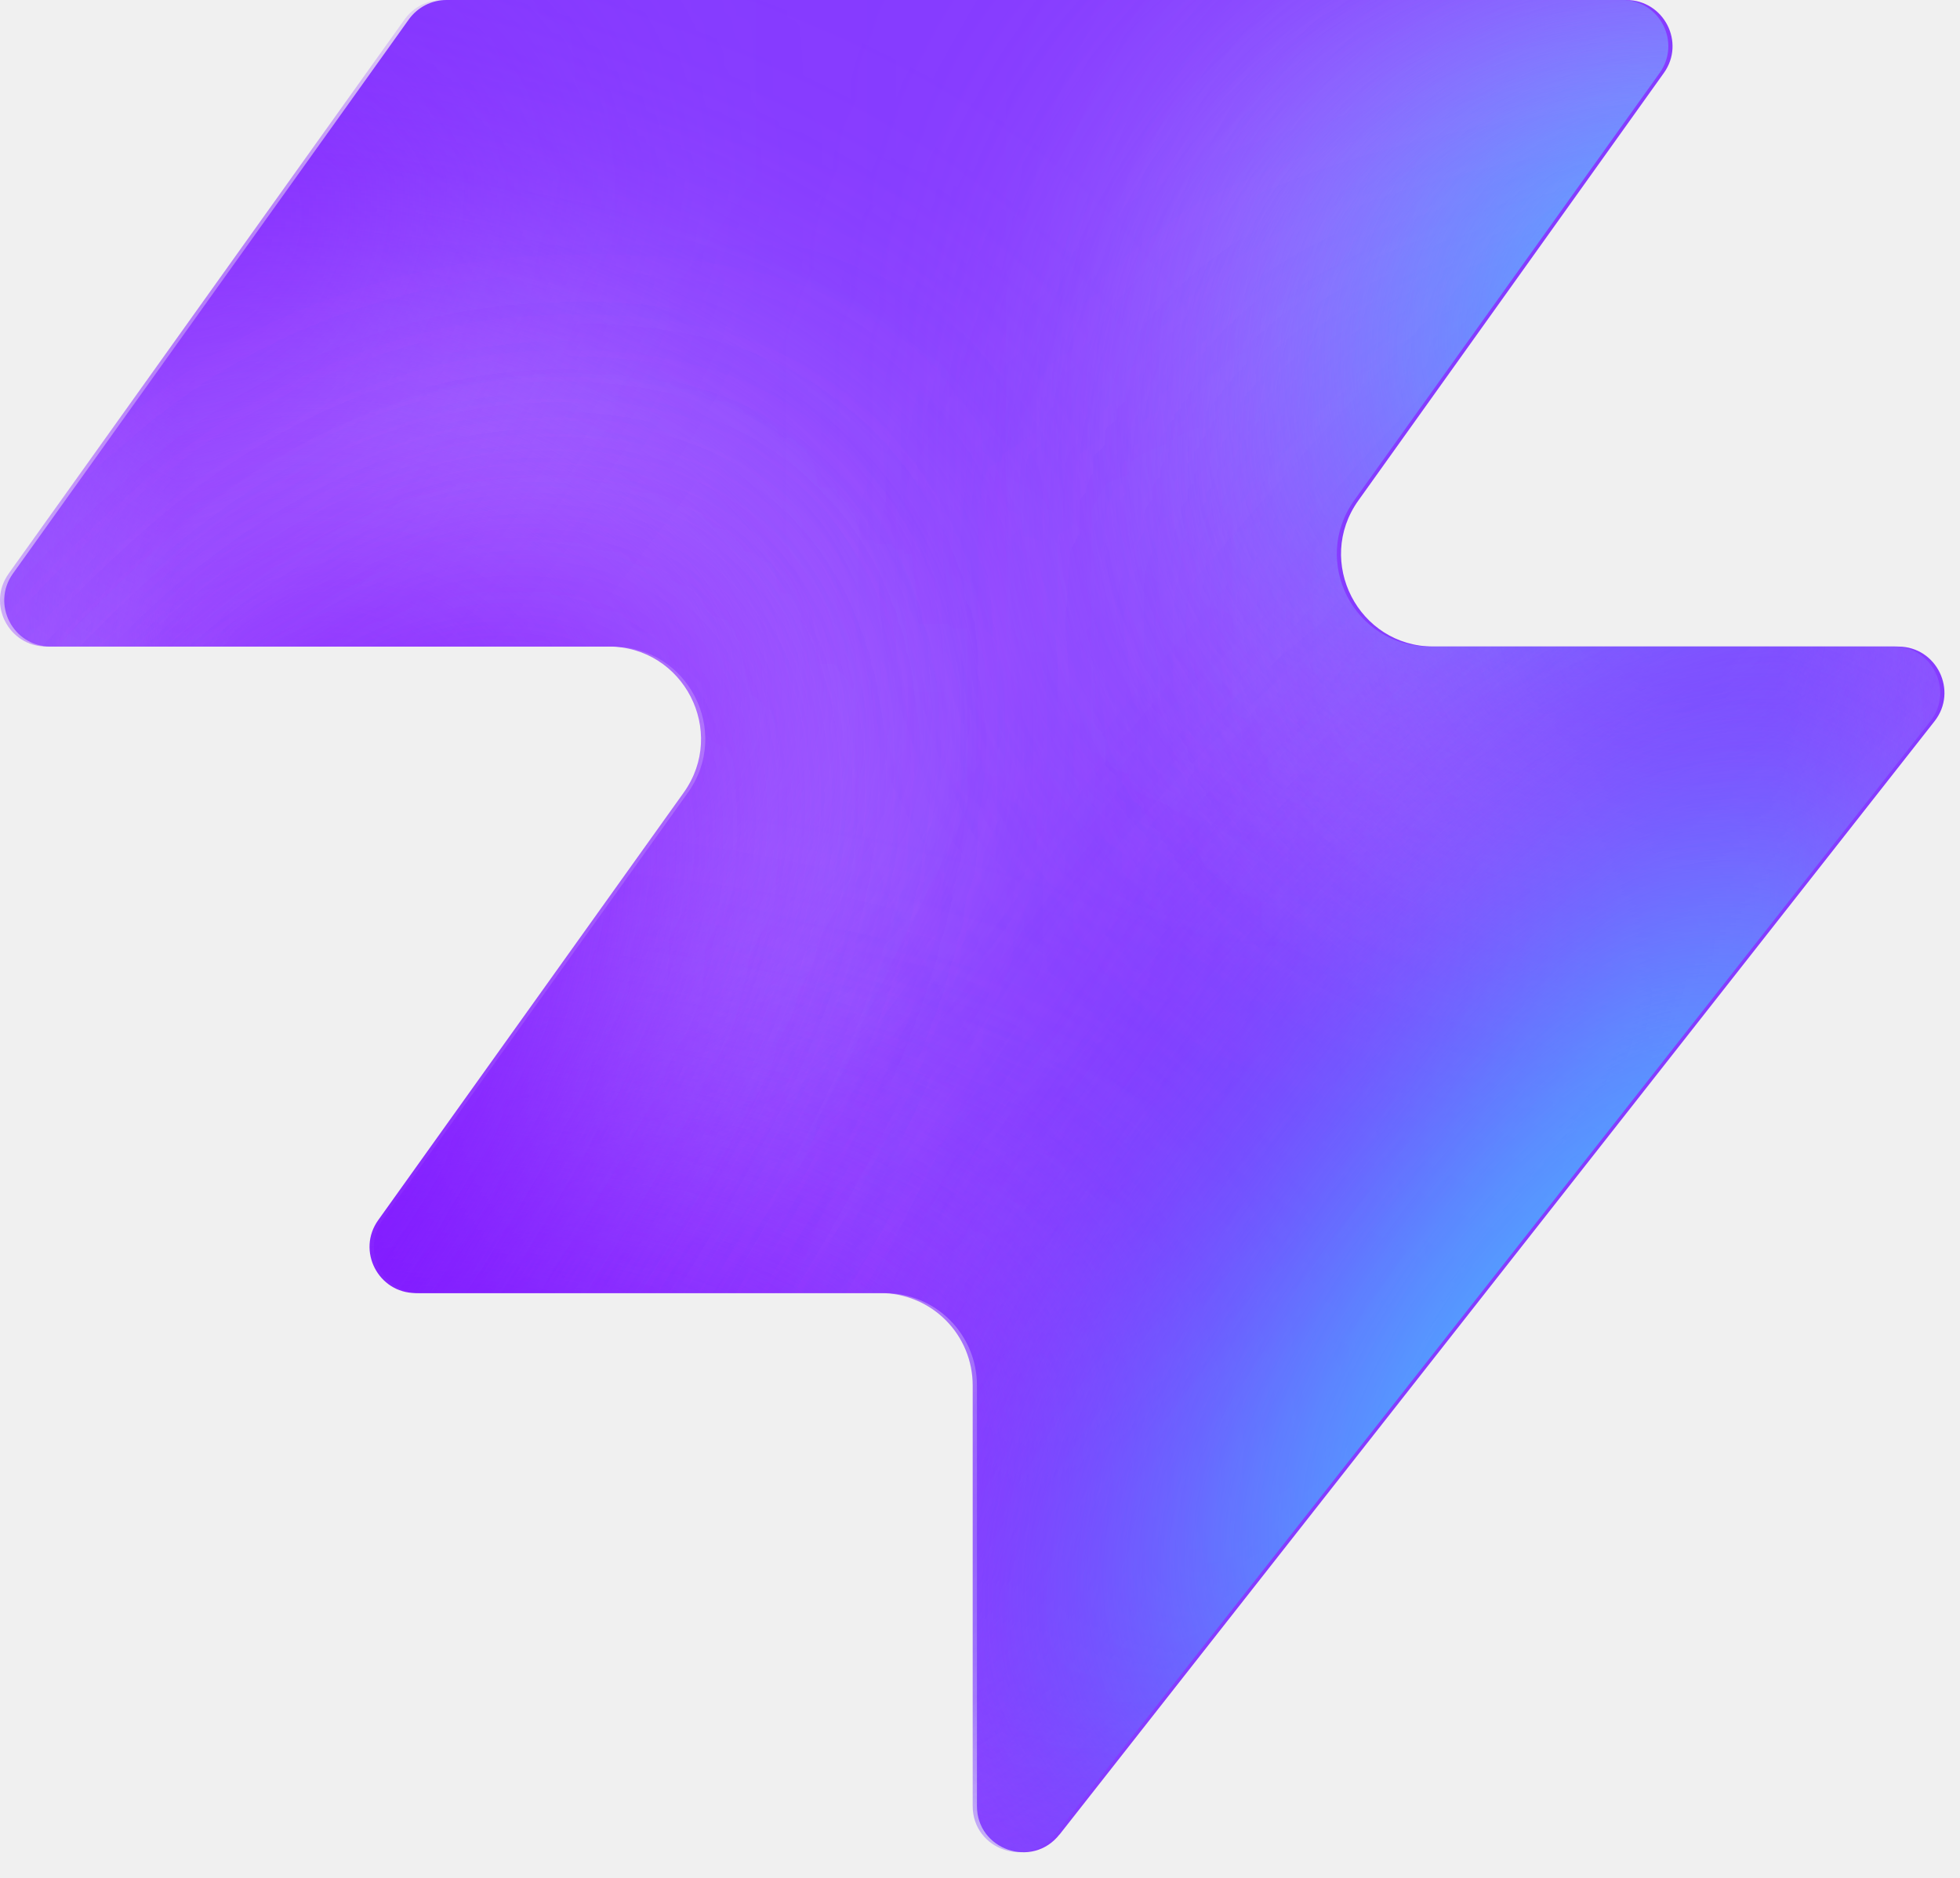
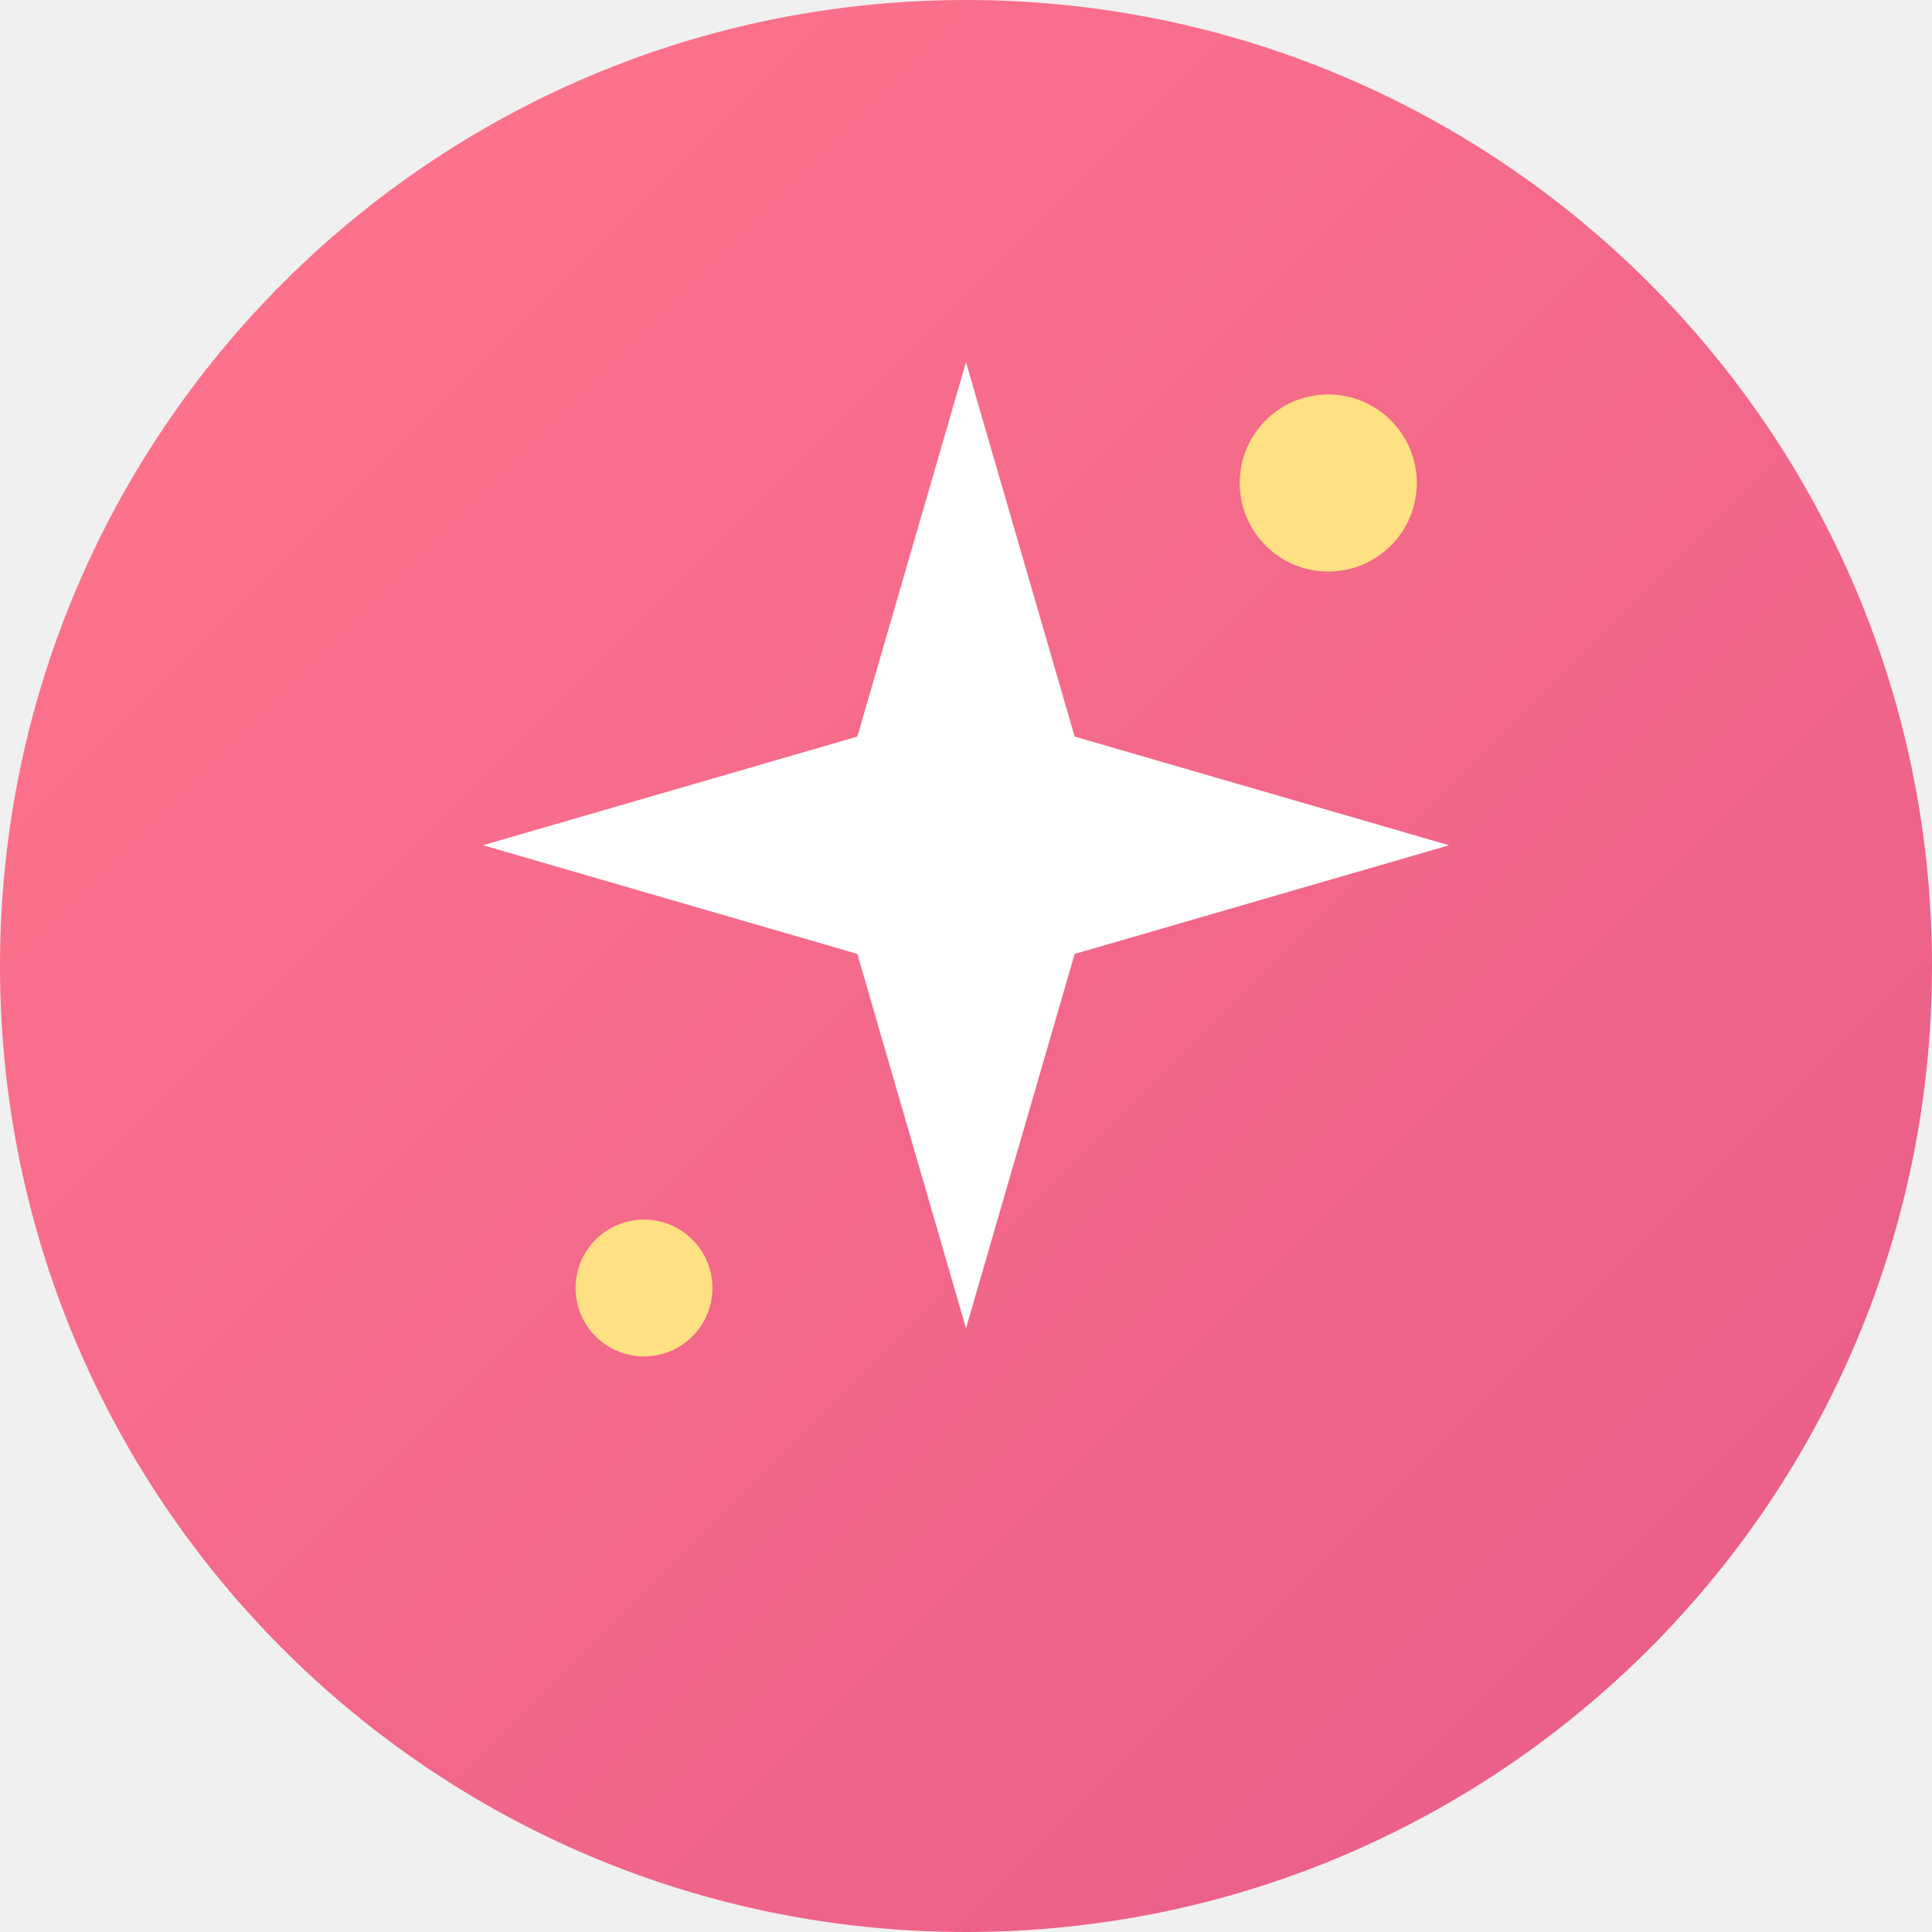
- <svg xmlns="http://www.w3.org/2000/svg" width="48" height="46" fill="none" viewBox="0 0 48 46">
-   <path fill="#863bff" d="M25.946 44.938c-.664.845-2.021.375-2.021-.698V33.937a2.26 2.26 0 0 0-2.262-2.262H10.287c-.92 0-1.456-1.04-.92-1.788l7.48-10.471c1.07-1.497 0-3.578-1.842-3.578H1.237c-.92 0-1.456-1.04-.92-1.788L10.013.474c.214-.297.556-.474.92-.474h28.894c.92 0 1.456 1.04.92 1.788l-7.48 10.471c-1.07 1.498 0 3.579 1.842 3.579h11.377c.943 0 1.473 1.088.89 1.83L25.947 44.94z" style="fill:#863bff;fill:color(display-p3 .525 .23 1);fill-opacity:1" />
-   <mask id="a" width="48" height="46" x="0" y="0" maskUnits="userSpaceOnUse" style="mask-type:alpha">
-     <path fill="#000" d="M25.842 44.938c-.664.844-2.021.375-2.021-.698V33.937a2.26 2.26 0 0 0-2.262-2.262H10.183c-.92 0-1.456-1.04-.92-1.788l7.48-10.471c1.07-1.498 0-3.579-1.842-3.579H1.133c-.92 0-1.456-1.04-.92-1.787L9.91.473c.214-.297.556-.474.92-.474h28.894c.92 0 1.456 1.04.92 1.788l-7.48 10.471c-1.07 1.498 0 3.578 1.842 3.578h11.377c.943 0 1.473 1.088.89 1.832L25.843 44.94z" style="fill:#000;fill-opacity:1" />
-   </mask>
-   <g mask="url(#a)">
-     <g filter="url(#b)">
-       <ellipse cx="5.508" cy="14.704" fill="#ede6ff" rx="5.508" ry="14.704" style="fill:#ede6ff;fill:color(display-p3 .927 .903 1);fill-opacity:1" transform="matrix(.00324 1 1 -.00324 -4.47 31.516)" />
-     </g>
-     <g filter="url(#c)">
-       <ellipse cx="10.399" cy="29.851" fill="#ede6ff" rx="10.399" ry="29.851" style="fill:#ede6ff;fill:color(display-p3 .927 .903 1);fill-opacity:1" transform="matrix(.00324 1 1 -.00324 -39.328 7.883)" />
-     </g>
-     <g filter="url(#d)">
-       <ellipse cx="5.508" cy="30.487" fill="#7e14ff" rx="5.508" ry="30.487" style="fill:#7e14ff;fill:color(display-p3 .492 .077 1);fill-opacity:1" transform="rotate(89.814 -25.913 -14.639)scale(1 -1)" />
-     </g>
-     <g filter="url(#e)">
-       <ellipse cx="5.508" cy="30.599" fill="#7e14ff" rx="5.508" ry="30.599" style="fill:#7e14ff;fill:color(display-p3 .492 .077 1);fill-opacity:1" transform="rotate(89.814 -32.644 -3.334)scale(1 -1)" />
-     </g>
-     <g filter="url(#f)">
-       <ellipse cx="5.508" cy="30.599" fill="#7e14ff" rx="5.508" ry="30.599" style="fill:#7e14ff;fill:color(display-p3 .492 .077 1);fill-opacity:1" transform="matrix(.00324 1 1 -.00324 -34.34 30.47)" />
-     </g>
-     <g filter="url(#g)">
-       <ellipse cx="14.072" cy="22.078" fill="#ede6ff" rx="14.072" ry="22.078" style="fill:#ede6ff;fill:color(display-p3 .927 .903 1);fill-opacity:1" transform="rotate(93.35 24.506 48.493)scale(-1 1)" />
-     </g>
-     <g filter="url(#h)">
-       <ellipse cx="3.47" cy="21.501" fill="#7e14ff" rx="3.47" ry="21.501" style="fill:#7e14ff;fill:color(display-p3 .492 .077 1);fill-opacity:1" transform="rotate(89.009 28.708 47.59)scale(-1 1)" />
-     </g>
-     <g filter="url(#i)">
-       <ellipse cx="3.47" cy="21.501" fill="#7e14ff" rx="3.47" ry="21.501" style="fill:#7e14ff;fill:color(display-p3 .492 .077 1);fill-opacity:1" transform="rotate(89.009 28.708 47.59)scale(-1 1)" />
-     </g>
-     <g filter="url(#j)">
-       <ellipse cx=".387" cy="8.972" fill="#7e14ff" rx="4.407" ry="29.108" style="fill:#7e14ff;fill:color(display-p3 .492 .077 1);fill-opacity:1" transform="rotate(39.51 .387 8.972)" />
-     </g>
-     <g filter="url(#k)">
-       <ellipse cx="47.523" cy="-6.092" fill="#7e14ff" rx="4.407" ry="29.108" style="fill:#7e14ff;fill:color(display-p3 .492 .077 1);fill-opacity:1" transform="rotate(37.892 47.523 -6.092)" />
-     </g>
-     <g filter="url(#l)">
-       <ellipse cx="41.412" cy="6.333" fill="#47bfff" rx="5.971" ry="9.665" style="fill:#47bfff;fill:color(display-p3 .28 .748 1);fill-opacity:1" transform="rotate(37.892 41.412 6.333)" />
-     </g>
-     <g filter="url(#m)">
-       <ellipse cx="-1.879" cy="38.332" fill="#7e14ff" rx="4.407" ry="29.108" style="fill:#7e14ff;fill:color(display-p3 .492 .077 1);fill-opacity:1" transform="rotate(37.892 -1.88 38.332)" />
-     </g>
-     <g filter="url(#n)">
-       <ellipse cx="-1.879" cy="38.332" fill="#7e14ff" rx="4.407" ry="29.108" style="fill:#7e14ff;fill:color(display-p3 .492 .077 1);fill-opacity:1" transform="rotate(37.892 -1.88 38.332)" />
-     </g>
-     <g filter="url(#o)">
-       <ellipse cx="35.651" cy="29.907" fill="#7e14ff" rx="4.407" ry="29.108" style="fill:#7e14ff;fill:color(display-p3 .492 .077 1);fill-opacity:1" transform="rotate(37.892 35.651 29.907)" />
-     </g>
-     <g filter="url(#p)">
-       <ellipse cx="38.418" cy="32.4" fill="#47bfff" rx="5.971" ry="15.297" style="fill:#47bfff;fill:color(display-p3 .28 .748 1);fill-opacity:1" transform="rotate(37.892 38.418 32.4)" />
-     </g>
-   </g>
+ <svg xmlns="http://www.w3.org/2000/svg" viewBox="0 0 48 48" width="48" height="48">
  <defs>
-     <filter id="b" width="60.045" height="41.654" x="-19.77" y="16.149" color-interpolation-filters="sRGB" filterUnits="userSpaceOnUse">
-       <feFlood flood-opacity="0" result="BackgroundImageFix" />
-       <feBlend in="SourceGraphic" in2="BackgroundImageFix" result="shape" />
-       <feGaussianBlur result="effect1_foregroundBlur_2002_17158" stdDeviation="7.659" />
-     </filter>
-     <filter id="c" width="90.34" height="51.437" x="-54.613" y="-7.533" color-interpolation-filters="sRGB" filterUnits="userSpaceOnUse">
-       <feFlood flood-opacity="0" result="BackgroundImageFix" />
-       <feBlend in="SourceGraphic" in2="BackgroundImageFix" result="shape" />
-       <feGaussianBlur result="effect1_foregroundBlur_2002_17158" stdDeviation="7.659" />
-     </filter>
-     <filter id="d" width="79.355" height="29.4" x="-49.64" y="2.03" color-interpolation-filters="sRGB" filterUnits="userSpaceOnUse">
-       <feFlood flood-opacity="0" result="BackgroundImageFix" />
-       <feBlend in="SourceGraphic" in2="BackgroundImageFix" result="shape" />
-       <feGaussianBlur result="effect1_foregroundBlur_2002_17158" stdDeviation="4.596" />
-     </filter>
-     <filter id="e" width="79.579" height="29.4" x="-45.045" y="20.029" color-interpolation-filters="sRGB" filterUnits="userSpaceOnUse">
-       <feFlood flood-opacity="0" result="BackgroundImageFix" />
-       <feBlend in="SourceGraphic" in2="BackgroundImageFix" result="shape" />
-       <feGaussianBlur result="effect1_foregroundBlur_2002_17158" stdDeviation="4.596" />
-     </filter>
-     <filter id="f" width="79.579" height="29.4" x="-43.513" y="21.178" color-interpolation-filters="sRGB" filterUnits="userSpaceOnUse">
-       <feFlood flood-opacity="0" result="BackgroundImageFix" />
-       <feBlend in="SourceGraphic" in2="BackgroundImageFix" result="shape" />
-       <feGaussianBlur result="effect1_foregroundBlur_2002_17158" stdDeviation="4.596" />
-     </filter>
-     <filter id="g" width="74.749" height="58.852" x="15.756" y="-17.901" color-interpolation-filters="sRGB" filterUnits="userSpaceOnUse">
-       <feFlood flood-opacity="0" result="BackgroundImageFix" />
-       <feBlend in="SourceGraphic" in2="BackgroundImageFix" result="shape" />
-       <feGaussianBlur result="effect1_foregroundBlur_2002_17158" stdDeviation="7.659" />
-     </filter>
-     <filter id="h" width="61.377" height="25.362" x="23.548" y="2.284" color-interpolation-filters="sRGB" filterUnits="userSpaceOnUse">
-       <feFlood flood-opacity="0" result="BackgroundImageFix" />
-       <feBlend in="SourceGraphic" in2="BackgroundImageFix" result="shape" />
-       <feGaussianBlur result="effect1_foregroundBlur_2002_17158" stdDeviation="4.596" />
-     </filter>
-     <filter id="i" width="61.377" height="25.362" x="23.548" y="2.284" color-interpolation-filters="sRGB" filterUnits="userSpaceOnUse">
-       <feFlood flood-opacity="0" result="BackgroundImageFix" />
-       <feBlend in="SourceGraphic" in2="BackgroundImageFix" result="shape" />
-       <feGaussianBlur result="effect1_foregroundBlur_2002_17158" stdDeviation="4.596" />
-     </filter>
-     <filter id="j" width="56.045" height="63.649" x="-27.636" y="-22.853" color-interpolation-filters="sRGB" filterUnits="userSpaceOnUse">
-       <feFlood flood-opacity="0" result="BackgroundImageFix" />
-       <feBlend in="SourceGraphic" in2="BackgroundImageFix" result="shape" />
-       <feGaussianBlur result="effect1_foregroundBlur_2002_17158" stdDeviation="4.596" />
-     </filter>
-     <filter id="k" width="54.814" height="64.646" x="20.116" y="-38.415" color-interpolation-filters="sRGB" filterUnits="userSpaceOnUse">
-       <feFlood flood-opacity="0" result="BackgroundImageFix" />
-       <feBlend in="SourceGraphic" in2="BackgroundImageFix" result="shape" />
-       <feGaussianBlur result="effect1_foregroundBlur_2002_17158" stdDeviation="4.596" />
-     </filter>
-     <filter id="l" width="33.541" height="35.313" x="24.641" y="-11.323" color-interpolation-filters="sRGB" filterUnits="userSpaceOnUse">
-       <feFlood flood-opacity="0" result="BackgroundImageFix" />
-       <feBlend in="SourceGraphic" in2="BackgroundImageFix" result="shape" />
-       <feGaussianBlur result="effect1_foregroundBlur_2002_17158" stdDeviation="4.596" />
-     </filter>
-     <filter id="m" width="54.814" height="64.646" x="-29.286" y="6.009" color-interpolation-filters="sRGB" filterUnits="userSpaceOnUse">
-       <feFlood flood-opacity="0" result="BackgroundImageFix" />
-       <feBlend in="SourceGraphic" in2="BackgroundImageFix" result="shape" />
-       <feGaussianBlur result="effect1_foregroundBlur_2002_17158" stdDeviation="4.596" />
-     </filter>
-     <filter id="n" width="54.814" height="64.646" x="-29.286" y="6.009" color-interpolation-filters="sRGB" filterUnits="userSpaceOnUse">
-       <feFlood flood-opacity="0" result="BackgroundImageFix" />
-       <feBlend in="SourceGraphic" in2="BackgroundImageFix" result="shape" />
-       <feGaussianBlur result="effect1_foregroundBlur_2002_17158" stdDeviation="4.596" />
-     </filter>
-     <filter id="o" width="54.814" height="64.646" x="8.244" y="-2.416" color-interpolation-filters="sRGB" filterUnits="userSpaceOnUse">
-       <feFlood flood-opacity="0" result="BackgroundImageFix" />
-       <feBlend in="SourceGraphic" in2="BackgroundImageFix" result="shape" />
-       <feGaussianBlur result="effect1_foregroundBlur_2002_17158" stdDeviation="4.596" />
-     </filter>
-     <filter id="p" width="39.409" height="43.623" x="18.713" y="10.588" color-interpolation-filters="sRGB" filterUnits="userSpaceOnUse">
-       <feFlood flood-opacity="0" result="BackgroundImageFix" />
-       <feBlend in="SourceGraphic" in2="BackgroundImageFix" result="shape" />
-       <feGaussianBlur result="effect1_foregroundBlur_2002_17158" stdDeviation="4.596" />
-     </filter>
+     <linearGradient id="beautylux-favicon" x1="2" y1="2" x2="46" y2="46" gradientUnits="userSpaceOnUse">
+       <stop offset="0%" stop-color="#FF758C" />
+       <stop offset="100%" stop-color="#E85D88" />
+     </linearGradient>
  </defs>
+   <rect x="0" y="0" width="48" height="48" rx="24" fill="url(#beautylux-favicon)" />
+   <path d="M24 9L26.7 18.3L36 21L26.7 23.7L24 33L21.3 23.7L12 21L21.3 18.3L24 9Z" fill="#FFFFFF" />
+   <circle cx="33" cy="12" r="2.2" fill="#FFE082" />
+   <circle cx="16" cy="32" r="1.7" fill="#FFE082" />
</svg>
